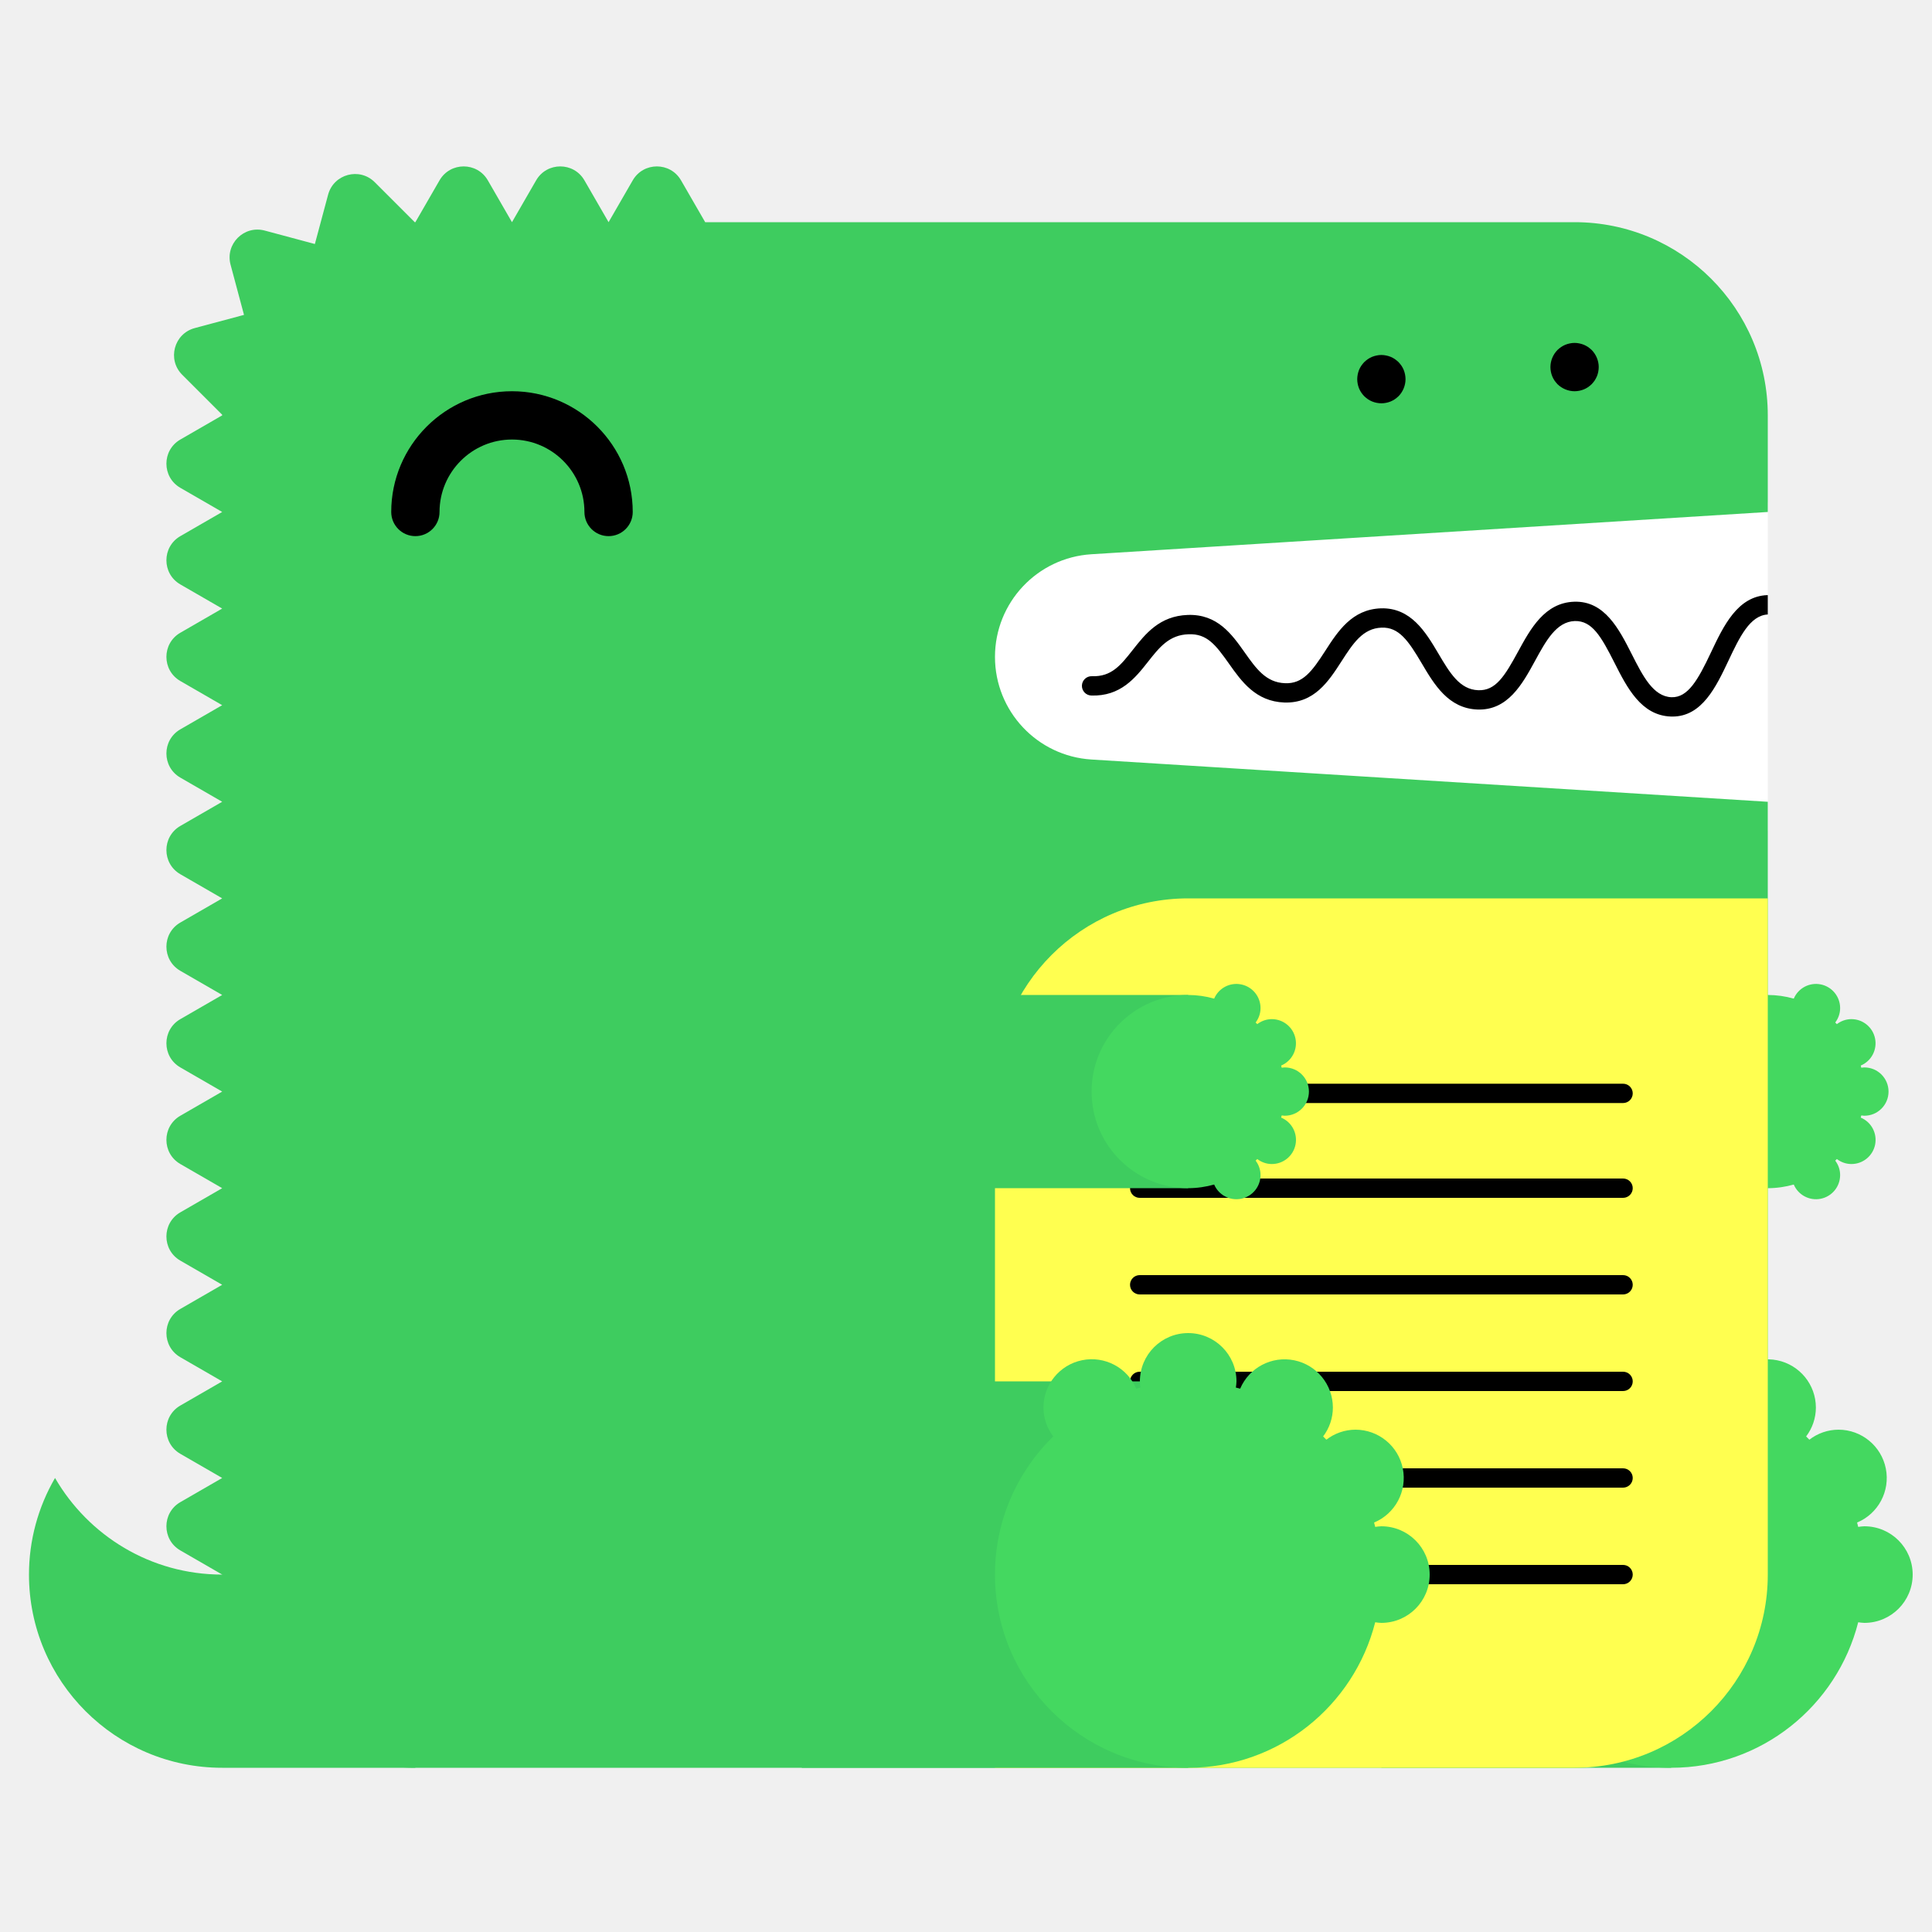
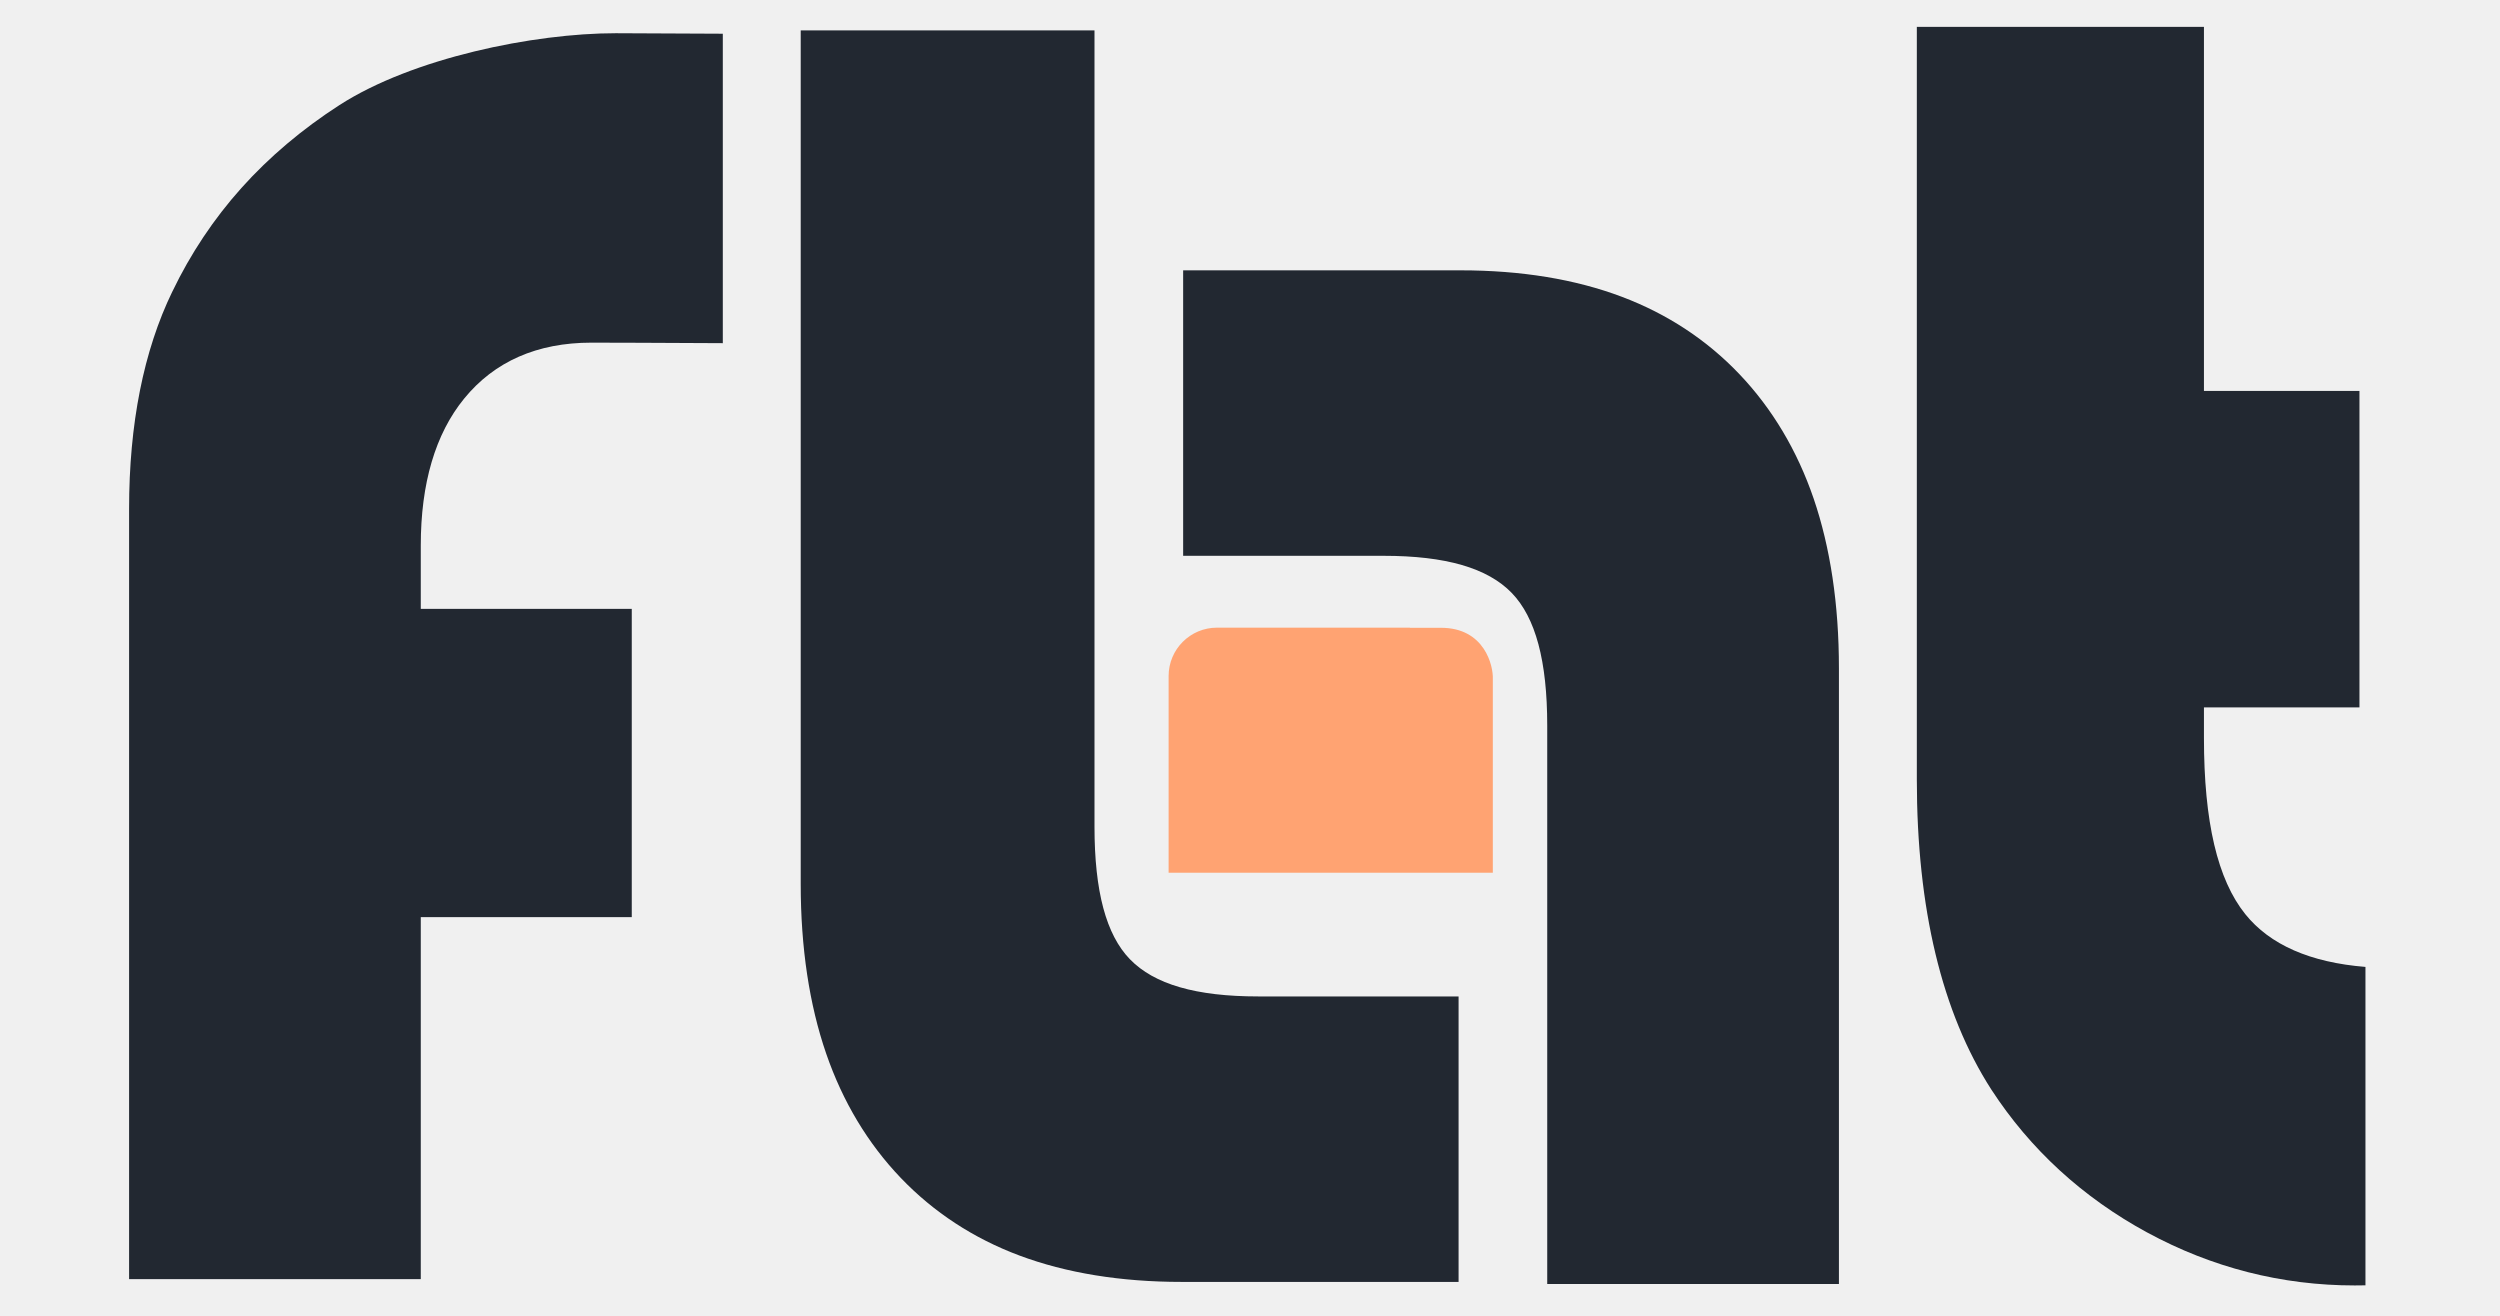
- <svg xmlns="http://www.w3.org/2000/svg" width="200" height="200" viewBox="0 0 200 200">
-   <g fill="none" fill-rule="evenodd">
-     <path fill="#FFF" d="M99 52h84v34H99z" />
-     <path d="M23 163c-7.398 0-13.843-4.027-17.303-10A19.886 19.886 0 0 0 3 163c0 11.046 8.954 20 20 20h20v-20H23z" fill="#3ECC5F" />
-     <path d="M112.98 57.376L183 53V43c0-11.046-8.954-20-20-20H73l-2.5-4.33c-1.112-1.925-3.889-1.925-5 0L63 23l-2.5-4.33c-1.111-1.925-3.889-1.925-5 0L53 23l-2.5-4.33c-1.111-1.925-3.889-1.925-5 0L43 23c-.022 0-.042.003-.065.003l-4.142-4.141c-1.57-1.571-4.252-.853-4.828 1.294l-1.369 5.104-5.192-1.392c-2.148-.575-4.111 1.389-3.535 3.536l1.39 5.193-5.102 1.367c-2.148.576-2.867 3.259-1.296 4.83l4.142 4.142c0 .021-.003.042-.003.064l-4.33 2.5c-1.925 1.111-1.925 3.889 0 5L23 53l-4.33 2.5c-1.925 1.111-1.925 3.889 0 5L23 63l-4.33 2.5c-1.925 1.111-1.925 3.889 0 5L23 73l-4.33 2.5c-1.925 1.111-1.925 3.889 0 5L23 83l-4.33 2.5c-1.925 1.111-1.925 3.889 0 5L23 93l-4.33 2.5c-1.925 1.111-1.925 3.889 0 5L23 103l-4.33 2.5c-1.925 1.111-1.925 3.889 0 5L23 113l-4.33 2.5c-1.925 1.111-1.925 3.889 0 5L23 123l-4.33 2.5c-1.925 1.111-1.925 3.889 0 5L23 133l-4.33 2.5c-1.925 1.111-1.925 3.889 0 5L23 143l-4.33 2.5c-1.925 1.111-1.925 3.889 0 5L23 153l-4.33 2.5c-1.925 1.111-1.925 3.889 0 5L23 163c0 11.046 8.954 20 20 20h120c11.046 0 20-8.954 20-20V83l-70.02-4.376A10.645 10.645 0 0 1 103 68c0-5.621 4.37-10.273 9.98-10.624" fill="#3ECC5F" />
-     <path fill="#3ECC5F" d="M143 183h30v-40h-30z" />
-     <path d="M193 158c-.219 0-.428.037-.639.064-.038-.15-.074-.301-.116-.451A5 5 0 0 0 190.32 148a4.96 4.96 0 0 0-3.016 1.036 26.531 26.531 0 0 0-.335-.336 4.955 4.955 0 0 0 1.011-2.987 5 5 0 0 0-9.599-1.959c-.148-.042-.297-.077-.445-.115.027-.211.064-.42.064-.639a5 5 0 0 0-5-5 5 5 0 0 0-5 5c0 .219.037.428.064.639-.148.038-.297.073-.445.115a4.998 4.998 0 0 0-9.599 1.959c0 1.125.384 2.151 1.011 2.987-3.717 3.632-6.031 8.693-6.031 14.3 0 11.046 8.954 20 20 20 9.339 0 17.16-6.41 19.361-15.064.211.027.42.064.639.064a5 5 0 0 0 5-5 5 5 0 0 0-5-5" fill="#44D860" />
-     <path fill="#3ECC5F" d="M153 123h30v-20h-30z" />
-     <path d="M193 115.5a2.5 2.5 0 1 0 0-5c-.109 0-.214.019-.319.032-.02-.075-.037-.15-.058-.225a2.501 2.501 0 0 0-.963-4.807c-.569 0-1.088.197-1.508.518a6.653 6.653 0 0 0-.168-.168c.314-.417.506-.931.506-1.494a2.5 2.5 0 0 0-4.8-.979A9.987 9.987 0 0 0 183 103c-5.522 0-10 4.478-10 10s4.478 10 10 10c.934 0 1.833-.138 2.69-.377a2.5 2.5 0 0 0 4.8-.979c0-.563-.192-1.077-.506-1.494.057-.055.113-.111.168-.168.42.321.939.518 1.508.518a2.5 2.5 0 0 0 .963-4.807c.021-.074.038-.15.058-.225.105.013.21.032.319.032" fill="#44D860" />
-     <path d="M63 55.5a2.5 2.5 0 0 1-2.5-2.5c0-4.136-3.364-7.5-7.5-7.5s-7.5 3.364-7.5 7.5a2.5 2.5 0 1 1-5 0c0-6.893 5.607-12.5 12.5-12.5S65.5 46.107 65.5 53a2.5 2.5 0 0 1-2.5 2.5" fill="#000" />
-     <path d="M103 183h60c11.046 0 20-8.954 20-20V93h-60c-11.046 0-20 8.954-20 20v70z" fill="#FFFF50" />
-     <path d="M168.02 124h-50.04a1 1 0 1 1 0-2h50.04a1 1 0 1 1 0 2m0 20h-50.04a1 1 0 1 1 0-2h50.04a1 1 0 1 1 0 2m0 20h-50.04a1 1 0 1 1 0-2h50.04a1 1 0 1 1 0 2m0-49.814h-50.04a1 1 0 1 1 0-2h50.04a1 1 0 1 1 0 2m0 19.814h-50.04a1 1 0 1 1 0-2h50.04a1 1 0 1 1 0 2m0 20h-50.04a1 1 0 1 1 0-2h50.04a1 1 0 1 1 0 2M183 61.611c-.012 0-.022-.006-.034-.005-3.09.105-4.552 3.196-5.842 5.923-1.346 2.85-2.387 4.703-4.093 4.647-1.889-.068-2.969-2.202-4.113-4.46-1.314-2.594-2.814-5.536-5.963-5.426-3.046.104-4.513 2.794-5.807 5.167-1.377 2.528-2.314 4.065-4.121 3.994-1.927-.07-2.951-1.805-4.136-3.813-1.321-2.236-2.848-4.75-5.936-4.664-2.994.103-4.465 2.385-5.763 4.4-1.373 2.13-2.335 3.428-4.165 3.351-1.973-.07-2.992-1.51-4.171-3.177-1.324-1.873-2.816-3.993-5.895-3.89-2.928.1-4.399 1.97-5.696 3.618-1.232 1.564-2.194 2.802-4.229 2.724a1 1 0 0 0-.072 2c3.017.101 4.545-1.8 5.872-3.487 1.177-1.496 2.193-2.787 4.193-2.855 1.926-.082 2.829 1.115 4.195 3.045 1.297 1.834 2.769 3.914 5.731 4.021 3.103.104 4.596-2.215 5.918-4.267 1.182-1.834 2.202-3.417 4.15-3.484 1.793-.067 2.769 1.35 4.145 3.681 1.297 2.197 2.766 4.686 5.787 4.796 3.125.108 4.634-2.62 5.949-5.035 1.139-2.088 2.214-4.06 4.119-4.126 1.793-.042 2.728 1.595 4.111 4.33 1.292 2.553 2.757 5.445 5.825 5.556l.169.003c3.064 0 4.518-3.075 5.805-5.794 1.139-2.41 2.217-4.68 4.067-4.773v-2z" fill="#000" />
-     <path fill="#3ECC5F" d="M83 183h40v-40H83z" />
-     <path d="M143 158c-.219 0-.428.037-.639.064-.038-.15-.074-.301-.116-.451A5 5 0 0 0 140.32 148a4.96 4.96 0 0 0-3.016 1.036 26.531 26.531 0 0 0-.335-.336 4.955 4.955 0 0 0 1.011-2.987 5 5 0 0 0-9.599-1.959c-.148-.042-.297-.077-.445-.115.027-.211.064-.42.064-.639a5 5 0 0 0-5-5 5 5 0 0 0-5 5c0 .219.037.428.064.639-.148.038-.297.073-.445.115a4.998 4.998 0 0 0-9.599 1.959c0 1.125.384 2.151 1.011 2.987-3.717 3.632-6.031 8.693-6.031 14.3 0 11.046 8.954 20 20 20 9.339 0 17.16-6.41 19.361-15.064.211.027.42.064.639.064a5 5 0 0 0 5-5 5 5 0 0 0-5-5" fill="#44D860" />
-     <path fill="#3ECC5F" d="M83 123h40v-20H83z" />
-     <path d="M133 115.5a2.5 2.5 0 1 0 0-5c-.109 0-.214.019-.319.032-.02-.075-.037-.15-.058-.225a2.501 2.501 0 0 0-.963-4.807c-.569 0-1.088.197-1.508.518a6.653 6.653 0 0 0-.168-.168c.314-.417.506-.931.506-1.494a2.5 2.5 0 0 0-4.8-.979A9.987 9.987 0 0 0 123 103c-5.522 0-10 4.478-10 10s4.478 10 10 10c.934 0 1.833-.138 2.69-.377a2.5 2.5 0 0 0 4.8-.979c0-.563-.192-1.077-.506-1.494.057-.055.113-.111.168-.168.42.321.939.518 1.508.518a2.5 2.5 0 0 0 .963-4.807c.021-.074.038-.15.058-.225.105.013.21.032.319.032" fill="#44D860" />
-     <path d="M143 41.75c-.16 0-.33-.02-.49-.05a2.52 2.52 0 0 1-.47-.14c-.15-.06-.29-.14-.431-.23-.13-.09-.259-.2-.38-.31-.109-.12-.219-.24-.309-.38s-.17-.28-.231-.43a2.619 2.619 0 0 1-.189-.96c0-.16.02-.33.05-.49.03-.16.08-.31.139-.47.061-.15.141-.29.231-.43.09-.13.2-.26.309-.38.121-.11.25-.22.38-.31.141-.09.281-.17.431-.23.149-.06.31-.11.47-.14.32-.07.65-.07.98 0 .159.03.32.08.47.14.149.06.29.14.43.23.13.09.259.2.38.31.11.12.22.25.31.38.09.14.17.28.23.43.06.16.11.31.14.47.029.16.05.33.05.49 0 .66-.271 1.31-.73 1.77-.121.11-.25.22-.38.31-.14.09-.281.17-.43.23a2.565 2.565 0 0 1-.96.19m20-1.25c-.66 0-1.3-.27-1.771-.73a3.802 3.802 0 0 1-.309-.38c-.09-.14-.17-.28-.231-.43a2.619 2.619 0 0 1-.189-.96c0-.66.27-1.3.729-1.77.121-.11.25-.22.38-.31.141-.09.281-.17.431-.23.149-.06.31-.11.47-.14.32-.07.66-.07.98 0 .159.03.32.08.47.14.149.06.29.14.43.23.13.09.259.2.38.31.459.47.73 1.11.73 1.77 0 .16-.021.33-.05.49-.03.16-.08.32-.14.47-.07.15-.14.29-.23.43-.09.13-.2.26-.31.38-.121.11-.25.22-.38.31-.14.09-.281.17-.43.23a2.565 2.565 0 0 1-.96.19" fill="#000" />
-   </g>
+ <svg xmlns="http://www.w3.org/2000/svg" width="475" zoomAndPan="magnify" viewBox="0 0 356.25 187.5" height="250" preserveAspectRatio="xMidYMid meet" version="1.0">
+   <path fill="#222831" d="M 161.023 136.703 C 157.617 133.191 155.965 127.004 155.965 117.801 L 155.965 4.328 L 114.102 4.328 L 114.102 125.992 C 114.102 135.035 115.324 143.164 117.734 150.148 C 120.094 156.996 123.668 162.949 128.363 167.855 C 133.039 172.742 138.723 176.461 145.262 178.91 C 151.934 181.406 159.707 182.672 168.379 182.672 L 207.848 182.672 L 207.848 141.992 L 179.281 141.992 C 170.441 141.992 164.473 140.262 161.027 136.703 Z M 161.023 136.703 " fill-opacity="1" fill-rule="nonzero" />
+   <path fill="#222831" d="M 102.996 4.805 L 87.738 4.734 C 76.07 4.734 58.805 8.254 48.375 14.973 C 43.051 18.402 38.348 22.383 34.398 26.793 C 30.461 31.191 27.152 36.152 24.562 41.547 L 24.562 41.555 C 24.562 41.555 24.551 41.562 24.551 41.562 C 20.465 49.992 18.395 60.406 18.395 72.523 L 18.395 182.273 L 59.961 182.273 L 59.961 130.688 L 90.027 130.688 L 90.027 86.762 L 59.961 86.762 L 59.961 77.734 C 59.961 68.879 62.035 61.836 66.137 56.805 C 70.449 51.512 76.551 48.828 84.27 48.828 C 84.43 48.828 96.156 48.852 103 48.902 L 103 4.805 Z M 102.996 4.805 " fill-opacity="1" fill-rule="nonzero" />
+   <path fill="#ffa372" d="M 205.34 89.461 L 200.918 89.461 L 200.918 89.441 L 173.418 89.441 C 169.613 89.441 166.527 92.527 166.527 96.336 L 166.527 124.367 L 212.727 124.367 L 212.727 96.762 C 212.809 94.895 211.57 89.453 205.336 89.461 Z M 205.34 89.461 " fill-opacity="1" fill-rule="nonzero" />
+   <path fill="#222831" d="M 220.48 103.395 L 220.48 182.969 L 262.047 182.969 L 262.047 95.211 C 262.047 86.168 260.832 78.035 258.445 71.047 C 256.102 64.203 252.551 58.246 247.891 53.344 C 243.25 48.457 237.602 44.738 231.105 42.289 C 224.484 39.789 216.762 38.523 208.156 38.523 L 168.598 38.523 L 168.598 79.203 L 197.164 79.203 C 206.004 79.203 211.977 80.934 215.422 84.492 C 218.824 88.008 220.48 94.191 220.48 103.395 Z M 220.48 103.395 " fill-opacity="1" fill-rule="nonzero" />
+   <path fill="#222831" d="M 305.977 175.629 C 315.195 180.637 325.145 183.176 335.551 183.176 C 335.969 183.176 336.477 183.168 337.078 183.16 L 337.078 137.785 C 329.207 137.152 323.457 134.629 319.953 130.266 C 315.992 125.332 314.062 117.113 314.062 105.145 L 314.062 100.809 L 336.223 100.809 L 336.223 55.707 L 314.062 55.707 L 314.062 3.824 L 273.148 3.824 L 273.148 111.066 C 273.148 129.453 276.719 144.32 283.766 155.262 C 289.301 163.773 296.777 170.633 305.977 175.633 Z M 305.977 175.629 " fill-opacity="1" fill-rule="nonzero" />
</svg>
